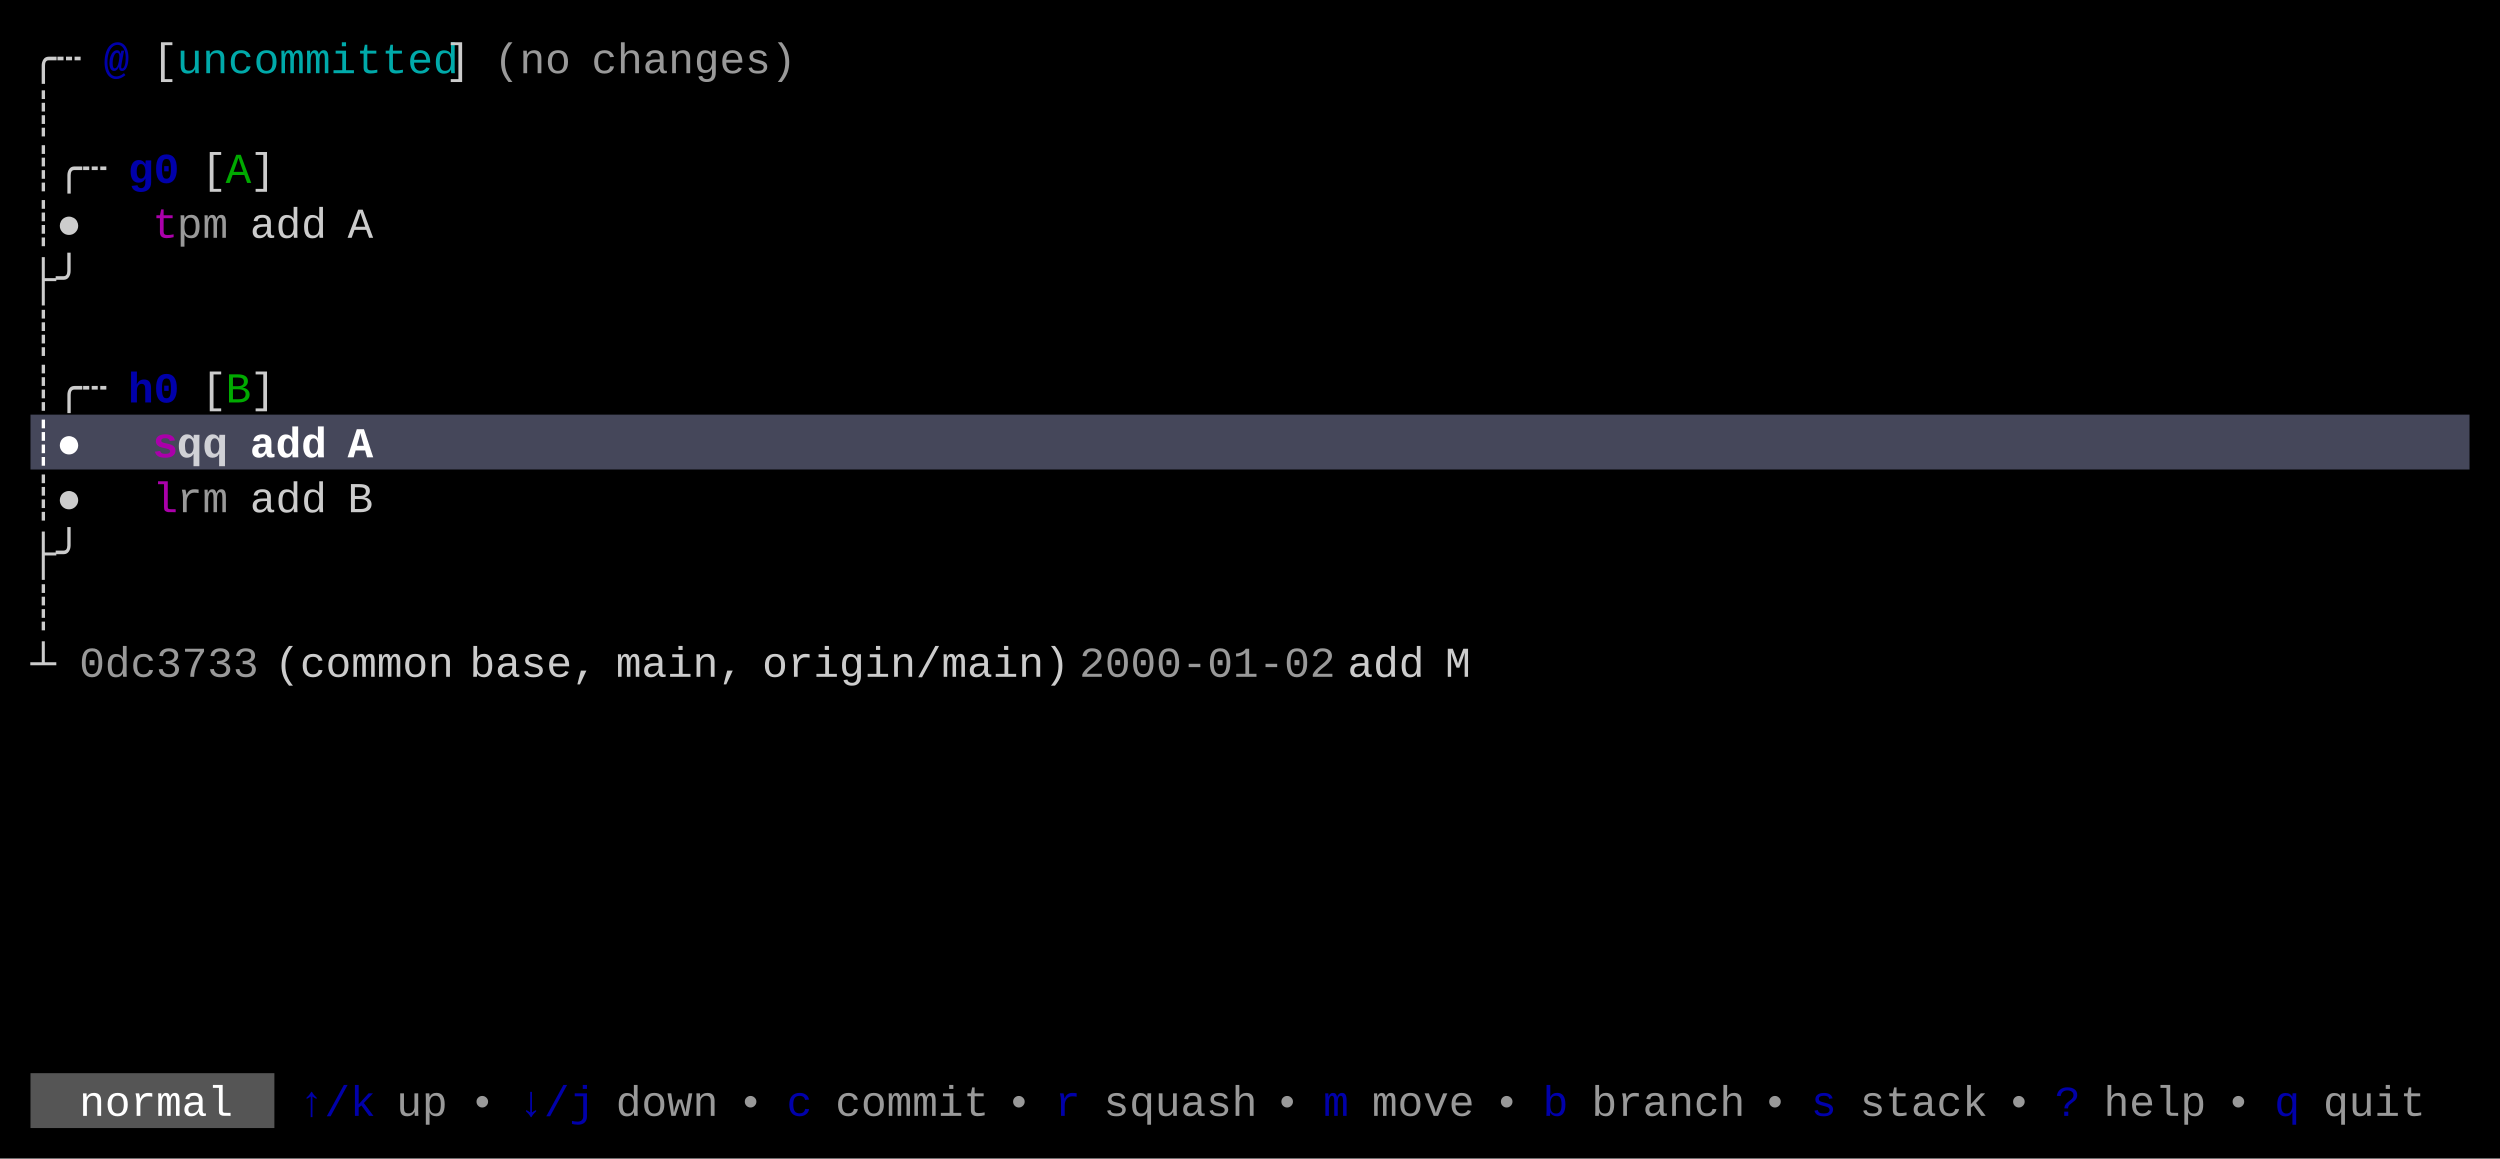
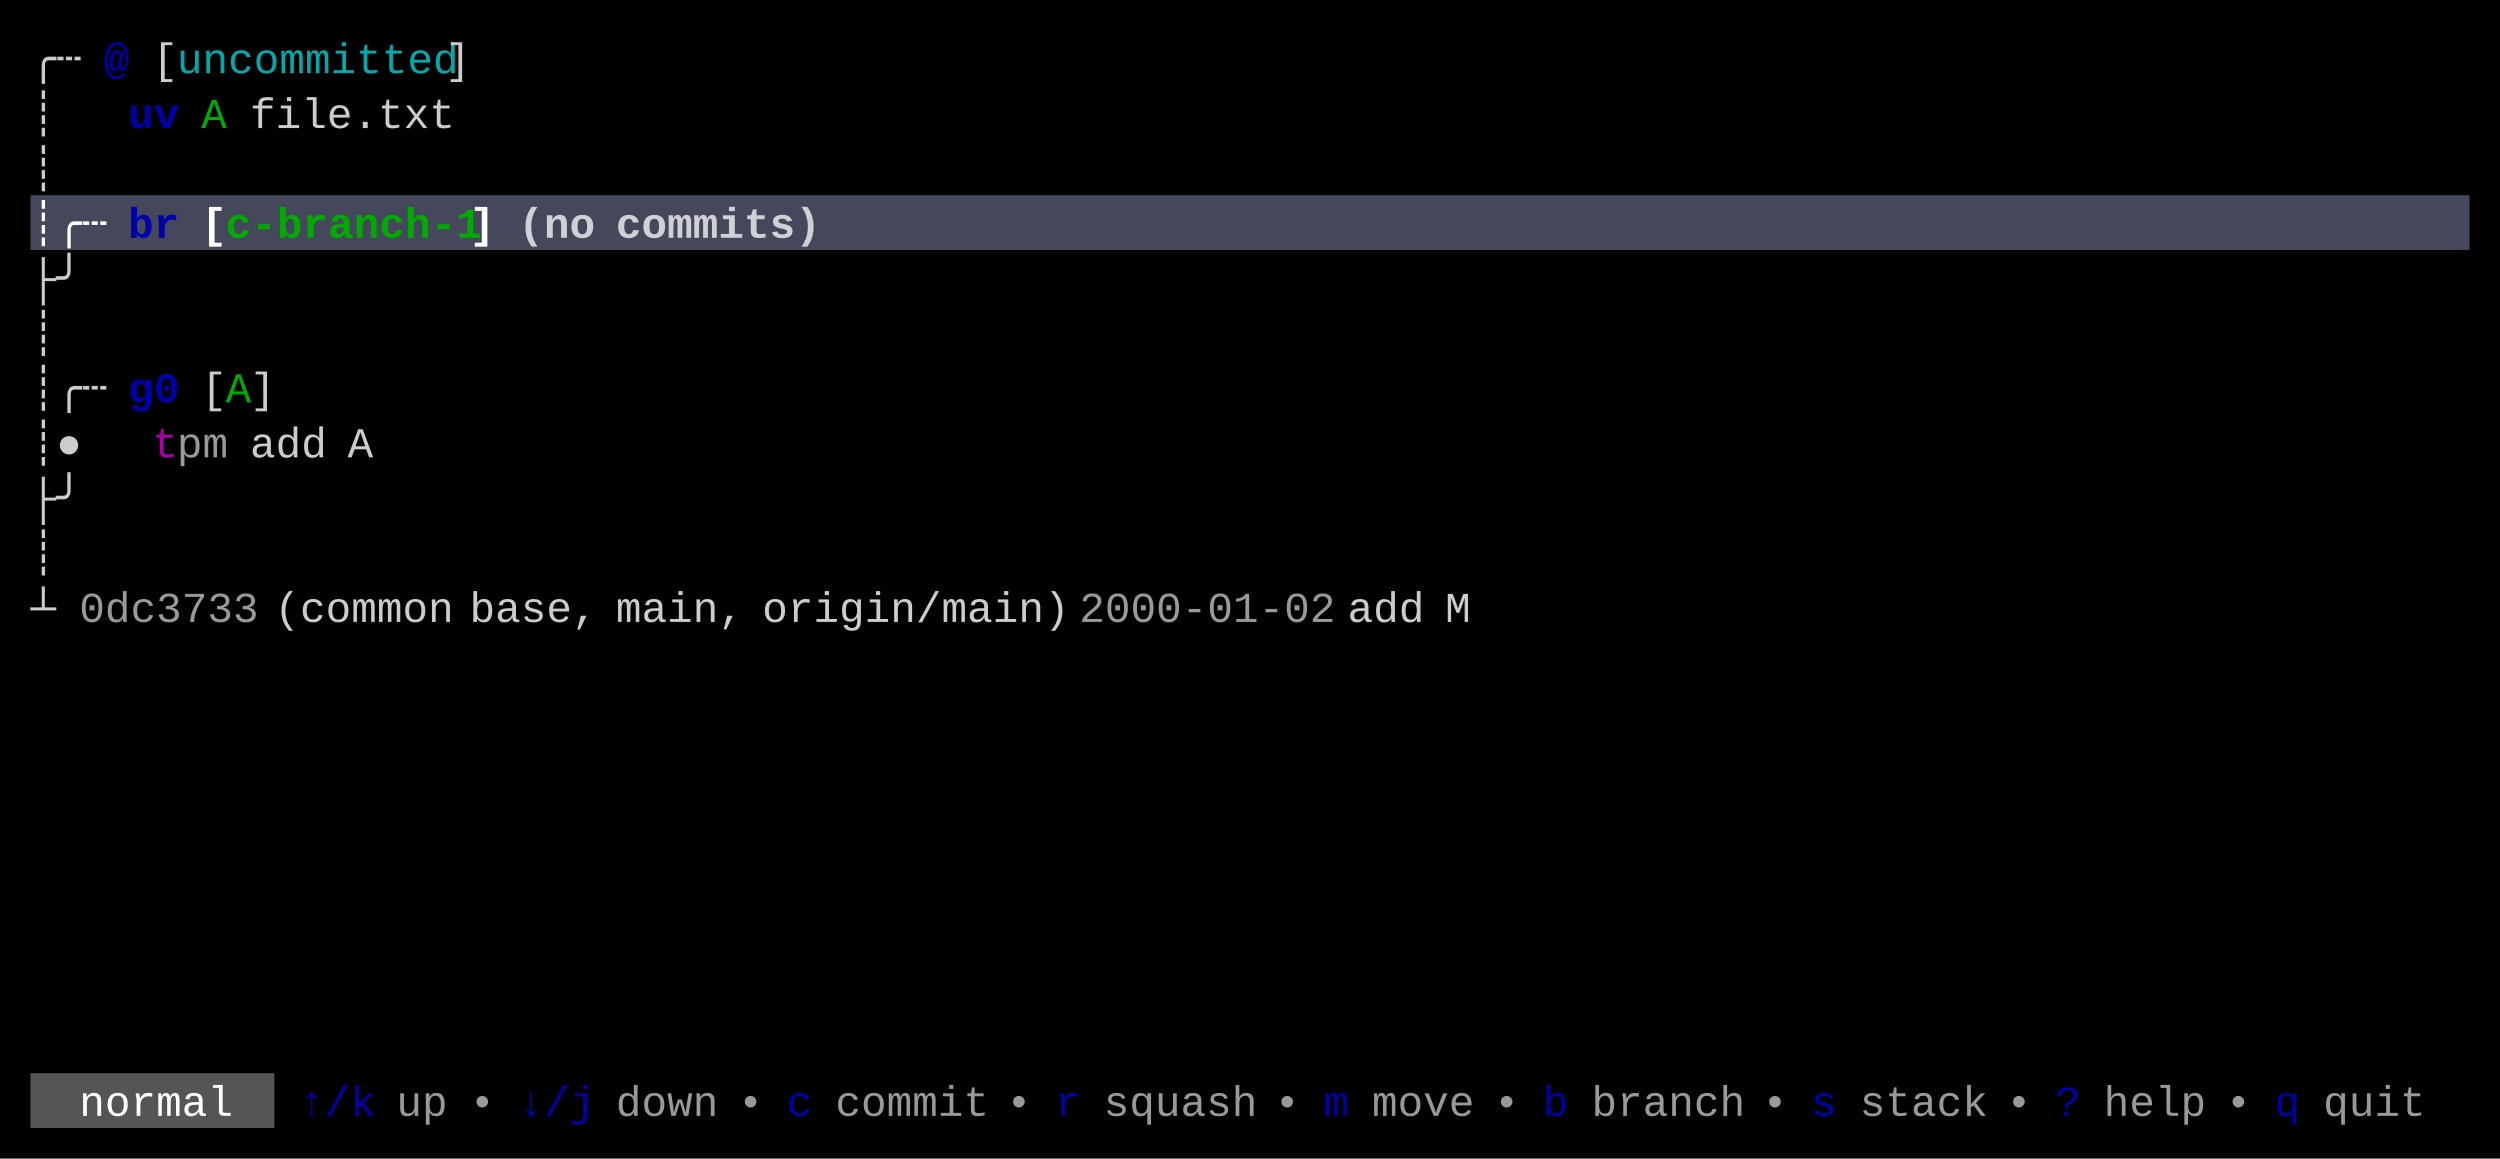
<svg xmlns="http://www.w3.org/2000/svg" width="820" height="380" viewBox="0 0 820 380">
  <rect x="0" y="0" width="820" height="380" fill="#000000" />
-   <rect x="10" y="136" width="800" height="18" fill="#45475A" />
+   <rect x="10" y="64" width="800" height="18" fill="#45475A" />
  <rect x="10" y="352" width="80" height="18" fill="#555555" />
  <g font-family="Menlo, Monaco, 'Courier New', monospace" font-size="14" xml:space="preserve">
    <text x="10 18" y="24" style="fill:#CCCCCC;">╭┄</text>
    <text x="34" y="24" style="fill:#0000AA;font-weight:bold;">@</text>
    <text x="50" y="24" style="fill:#CCCCCC;">[</text>
    <text x="58 66 74 82 90 98 106 114 122 130 138" y="24" style="fill:#00AAAA;">uncommitted</text>
    <text x="146" y="24" style="fill:#CCCCCC;">]</text>
-     <text x="162 170 178" y="24" style="fill:#CCCCCC;opacity:0.75;">(no</text>
-     <text x="194 202 210 218 226 234 242 250" y="24" style="fill:#CCCCCC;opacity:0.75;">changes)</text>
    <text x="10" y="42" style="fill:#CCCCCC;">┊</text>
-     <text x="10 18 26" y="60" style="fill:#CCCCCC;">┊╭┄</text>
-     <text x="42 50" y="60" style="fill:#0000AA;font-weight:bold;">g0</text>
-     <text x="66" y="60" style="fill:#CCCCCC;">[</text>
-     <text x="74" y="60" style="fill:#00AA00;">A</text>
-     <text x="82" y="60" style="fill:#CCCCCC;">]</text>
-     <text x="10 18" y="78" style="fill:#CCCCCC;">┊●</text>
-     <text x="50" y="78" style="fill:#AA00AA;">t</text>
-     <text x="58 66" y="78" style="fill:#CCCCCC;opacity:0.75;">pm</text>
-     <text x="82 90 98" y="78" style="fill:#CCCCCC;">add</text>
-     <text x="114" y="78" style="fill:#CCCCCC;">A</text>
+     <text x="42 50" y="42" style="fill:#0000AA;font-weight:bold;">uv</text>
+     <text x="66" y="42" style="fill:#00AA00;">A</text>
+     <text x="82 90 98 106 114 122 130 138" y="42" style="fill:#CCCCCC;">file.txt</text>
+     <text x="10" y="60" style="fill:#CCCCCC;">┊</text>
+     <text x="10 18 26" y="78" style="fill:#FFFFFF;font-weight:bold;">┊╭┄</text>
+     <text x="42 50" y="78" style="fill:#0000AA;font-weight:bold;">br</text>
+     <text x="66" y="78" style="fill:#FFFFFF;font-weight:bold;">[</text>
+     <text x="74 82 90 98 106 114 122 130 138 146" y="78" style="fill:#00AA00;font-weight:bold;">c-branch-1</text>
+     <text x="154" y="78" style="fill:#FFFFFF;font-weight:bold;">]</text>
+     <text x="170 178 186" y="78" style="fill:#FFFFFF;font-weight:bold;opacity:0.75;">(no</text>
+     <text x="202 210 218 226 234 242 250 258" y="78" style="fill:#FFFFFF;font-weight:bold;opacity:0.75;">commits)</text>
    <text x="10 18" y="96" style="fill:#CCCCCC;">├╯</text>
    <text x="10" y="114" style="fill:#CCCCCC;">┊</text>
    <text x="10 18 26" y="132" style="fill:#CCCCCC;">┊╭┄</text>
-     <text x="42 50" y="132" style="fill:#0000AA;font-weight:bold;">h0</text>
+     <text x="42 50" y="132" style="fill:#0000AA;font-weight:bold;">g0</text>
    <text x="66" y="132" style="fill:#CCCCCC;">[</text>
-     <text x="74" y="132" style="fill:#00AA00;">B</text>
+     <text x="74" y="132" style="fill:#00AA00;">A</text>
    <text x="82" y="132" style="fill:#CCCCCC;">]</text>
-     <text x="10 18" y="150" style="fill:#FFFFFF;font-weight:bold;">┊●</text>
-     <text x="50" y="150" style="fill:#AA00AA;font-weight:bold;">s</text>
-     <text x="58 66" y="150" style="fill:#FFFFFF;font-weight:bold;opacity:0.75;">qq</text>
-     <text x="82 90 98" y="150" style="fill:#FFFFFF;font-weight:bold;">add</text>
-     <text x="114" y="150" style="fill:#FFFFFF;font-weight:bold;">A</text>
-     <text x="10 18" y="168" style="fill:#CCCCCC;">┊●</text>
-     <text x="50" y="168" style="fill:#AA00AA;">l</text>
-     <text x="58 66" y="168" style="fill:#CCCCCC;opacity:0.75;">rm</text>
-     <text x="82 90 98" y="168" style="fill:#CCCCCC;">add</text>
-     <text x="114" y="168" style="fill:#CCCCCC;">B</text>
-     <text x="10 18" y="186" style="fill:#CCCCCC;">├╯</text>
-     <text x="10" y="204" style="fill:#CCCCCC;">┊</text>
-     <text x="10" y="222" style="fill:#CCCCCC;">┴</text>
-     <text x="26 34 42 50 58 66 74" y="222" style="fill:#CCCCCC;opacity:0.75;">0dc3733</text>
-     <text x="90 98 106 114 122 130 138" y="222" style="fill:#CCCCCC;">(common</text>
-     <text x="154 162 170 178 186" y="222" style="fill:#CCCCCC;">base,</text>
-     <text x="202 210 218 226 234" y="222" style="fill:#CCCCCC;">main,</text>
-     <text x="250 258 266 274 282 290 298 306 314 322 330 338" y="222" style="fill:#CCCCCC;">origin/main)</text>
-     <text x="354 362 370 378 386 394 402 410 418 426" y="222" style="fill:#CCCCCC;opacity:0.75;">2000-01-02</text>
-     <text x="442 450 458" y="222" style="fill:#CCCCCC;">add</text>
-     <text x="474" y="222" style="fill:#CCCCCC;">M</text>
+     <text x="10 18" y="150" style="fill:#CCCCCC;">┊●</text>
+     <text x="50" y="150" style="fill:#AA00AA;">t</text>
+     <text x="58 66" y="150" style="fill:#CCCCCC;opacity:0.75;">pm</text>
+     <text x="82 90 98" y="150" style="fill:#CCCCCC;">add</text>
+     <text x="114" y="150" style="fill:#CCCCCC;">A</text>
+     <text x="10 18" y="168" style="fill:#CCCCCC;">├╯</text>
+     <text x="10" y="186" style="fill:#CCCCCC;">┊</text>
+     <text x="10" y="204" style="fill:#CCCCCC;">┴</text>
+     <text x="26 34 42 50 58 66 74" y="204" style="fill:#CCCCCC;opacity:0.75;">0dc3733</text>
+     <text x="90 98 106 114 122 130 138" y="204" style="fill:#CCCCCC;">(common</text>
+     <text x="154 162 170 178 186" y="204" style="fill:#CCCCCC;">base,</text>
+     <text x="202 210 218 226 234" y="204" style="fill:#CCCCCC;">main,</text>
+     <text x="250 258 266 274 282 290 298 306 314 322 330 338" y="204" style="fill:#CCCCCC;">origin/main)</text>
+     <text x="354 362 370 378 386 394 402 410 418 426" y="204" style="fill:#CCCCCC;opacity:0.75;">2000-01-02</text>
+     <text x="442 450 458" y="204" style="fill:#CCCCCC;">add</text>
+     <text x="474" y="204" style="fill:#CCCCCC;">M</text>
    <text x="26 34 42 50 58 66" y="366" style="fill:#FFFFFF;">normal</text>
    <text x="98 106 114" y="366" style="fill:#0000AA;">↑/k</text>
    <text x="130 138" y="366" style="fill:#CCCCCC;opacity:0.75;">up</text>
    <text x="154" y="366" style="fill:#CCCCCC;opacity:0.75;">•</text>
    <text x="170 178 186" y="366" style="fill:#0000AA;">↓/j</text>
    <text x="202 210 218 226" y="366" style="fill:#CCCCCC;opacity:0.75;">down</text>
    <text x="242" y="366" style="fill:#CCCCCC;opacity:0.75;">•</text>
    <text x="258" y="366" style="fill:#0000AA;">c</text>
    <text x="274 282 290 298 306 314" y="366" style="fill:#CCCCCC;opacity:0.75;">commit</text>
    <text x="330" y="366" style="fill:#CCCCCC;opacity:0.75;">•</text>
    <text x="346" y="366" style="fill:#0000AA;">r</text>
    <text x="362 370 378 386 394 402" y="366" style="fill:#CCCCCC;opacity:0.75;">squash</text>
    <text x="418" y="366" style="fill:#CCCCCC;opacity:0.75;">•</text>
    <text x="434" y="366" style="fill:#0000AA;">m</text>
    <text x="450 458 466 474" y="366" style="fill:#CCCCCC;opacity:0.75;">move</text>
    <text x="490" y="366" style="fill:#CCCCCC;opacity:0.75;">•</text>
    <text x="506" y="366" style="fill:#0000AA;">b</text>
    <text x="522 530 538 546 554 562" y="366" style="fill:#CCCCCC;opacity:0.75;">branch</text>
    <text x="578" y="366" style="fill:#CCCCCC;opacity:0.75;">•</text>
    <text x="594" y="366" style="fill:#0000AA;">s</text>
    <text x="610 618 626 634 642" y="366" style="fill:#CCCCCC;opacity:0.75;">stack</text>
    <text x="658" y="366" style="fill:#CCCCCC;opacity:0.75;">•</text>
    <text x="674" y="366" style="fill:#0000AA;">?</text>
    <text x="690 698 706 714" y="366" style="fill:#CCCCCC;opacity:0.75;">help</text>
    <text x="730" y="366" style="fill:#CCCCCC;opacity:0.75;">•</text>
    <text x="746" y="366" style="fill:#0000AA;">q</text>
    <text x="762 770 778 786" y="366" style="fill:#CCCCCC;opacity:0.75;">quit</text>
  </g>
</svg>
